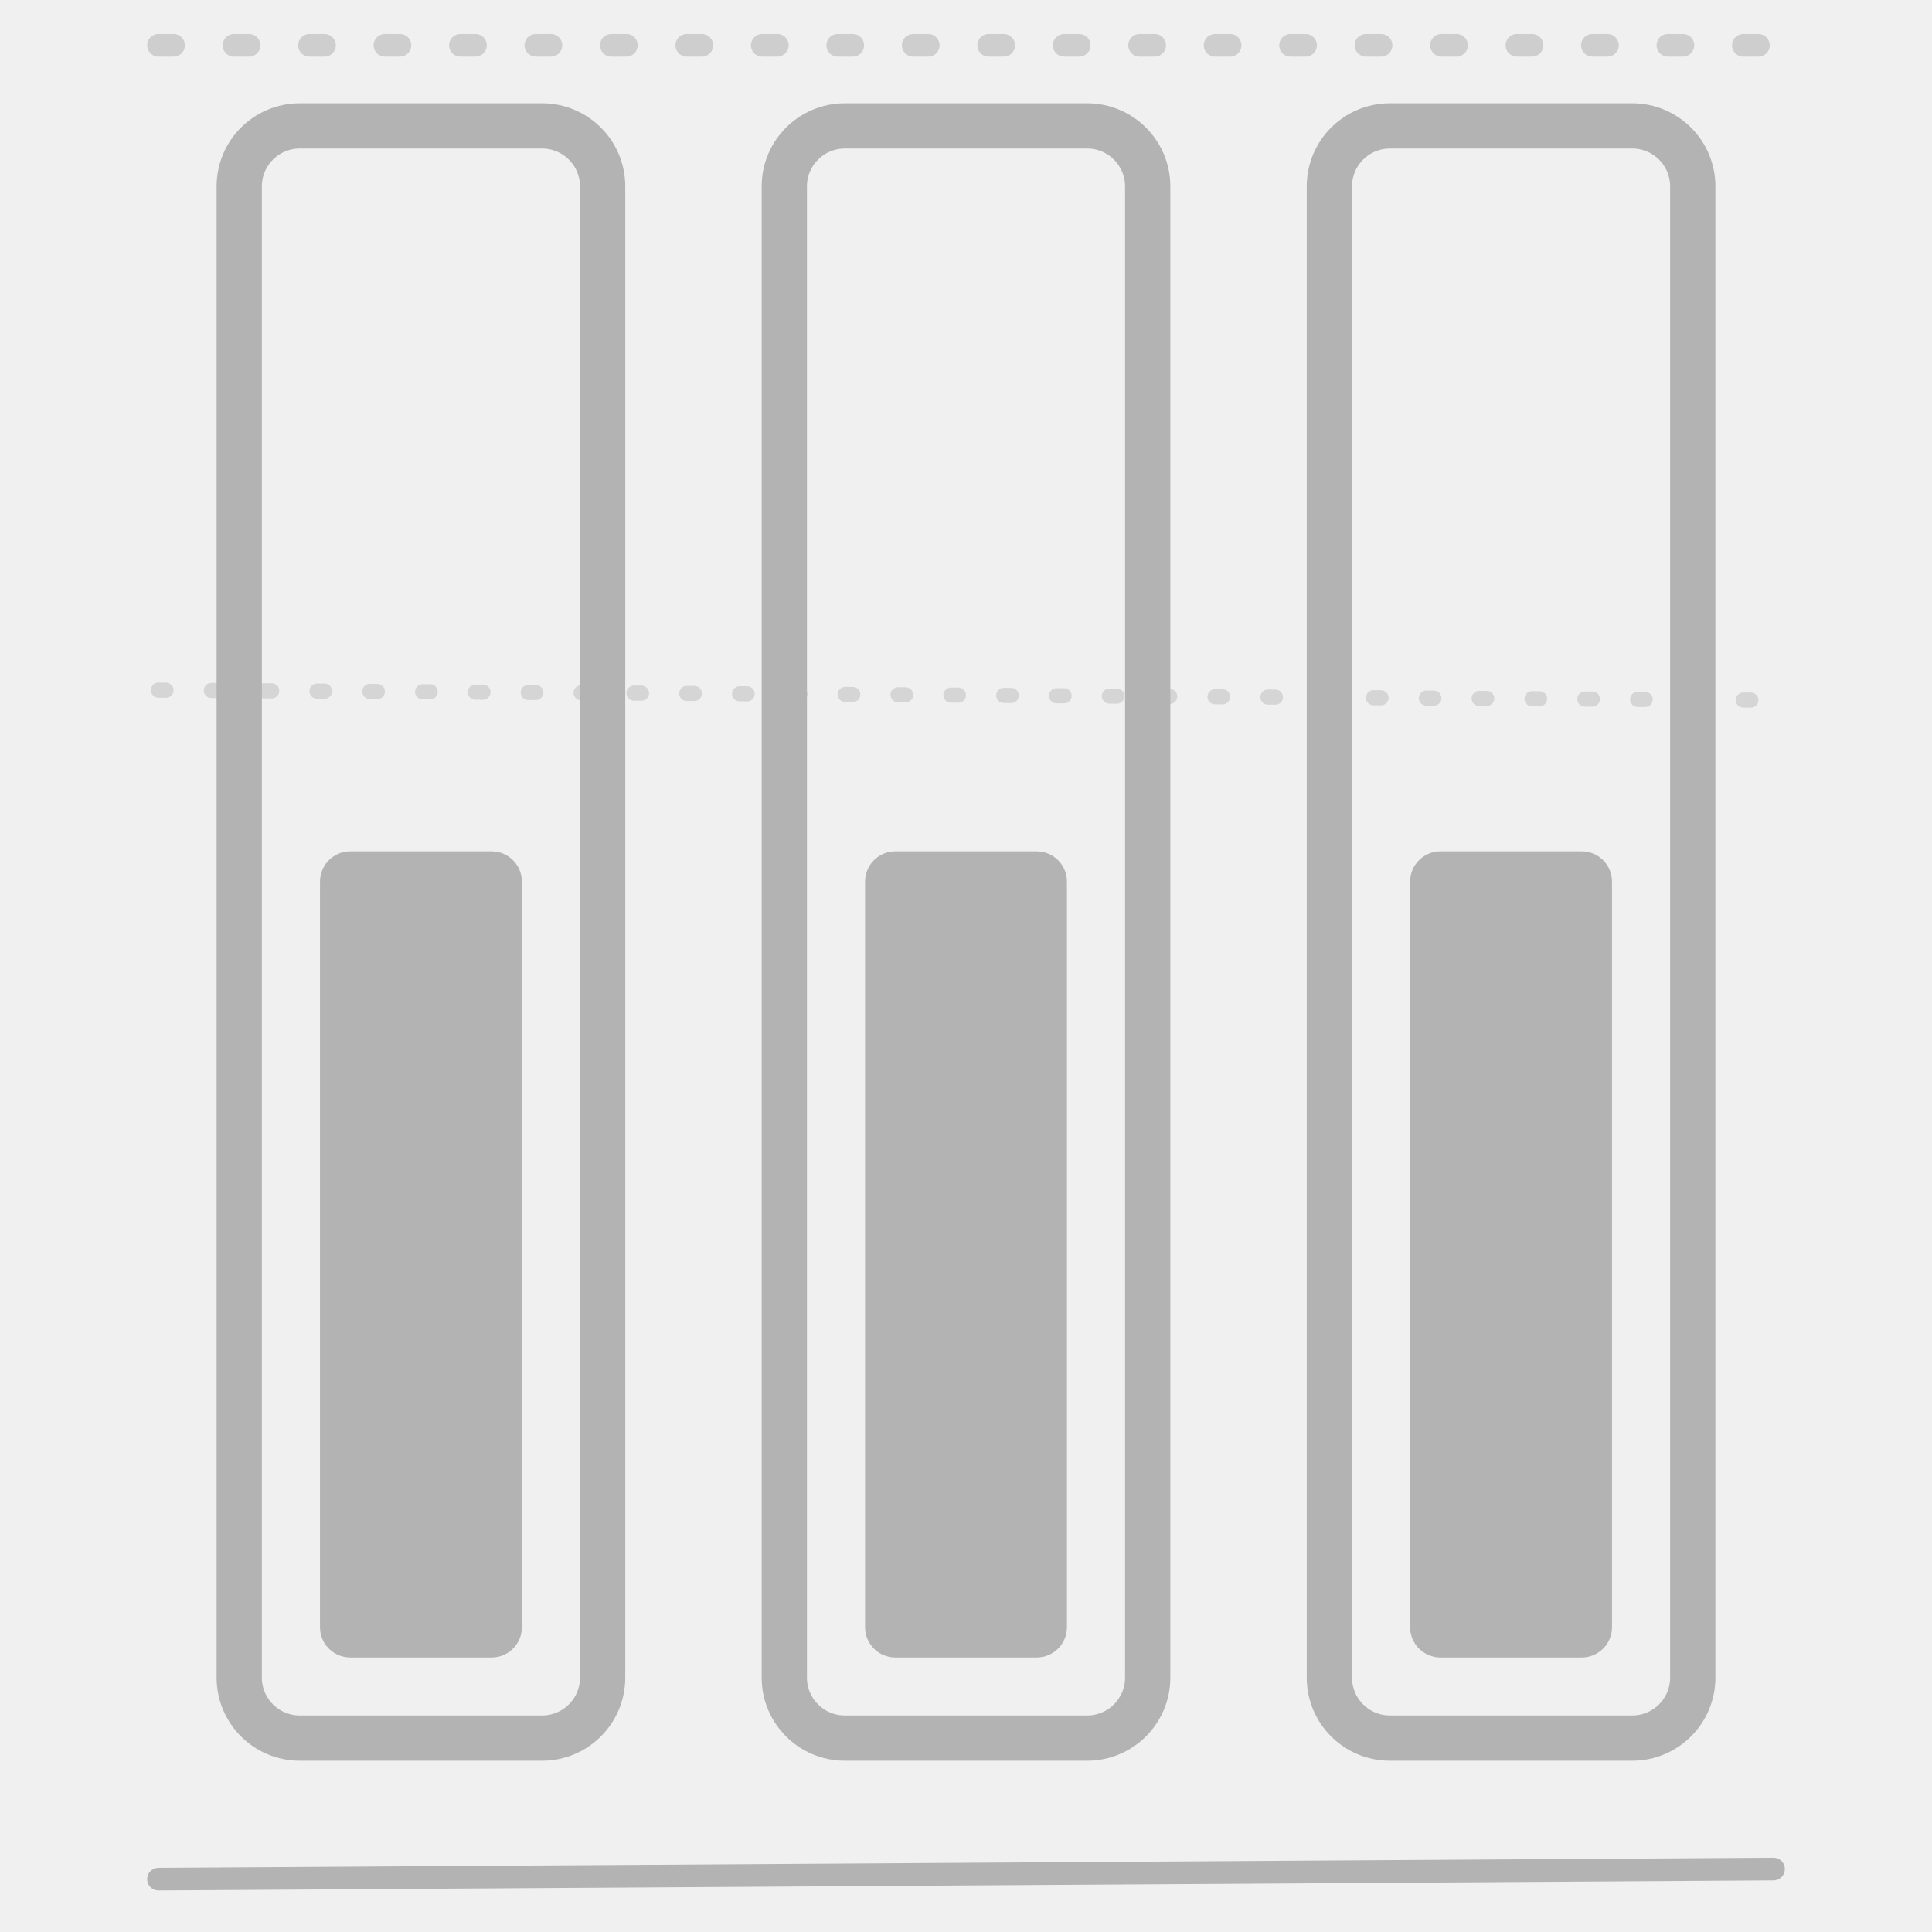
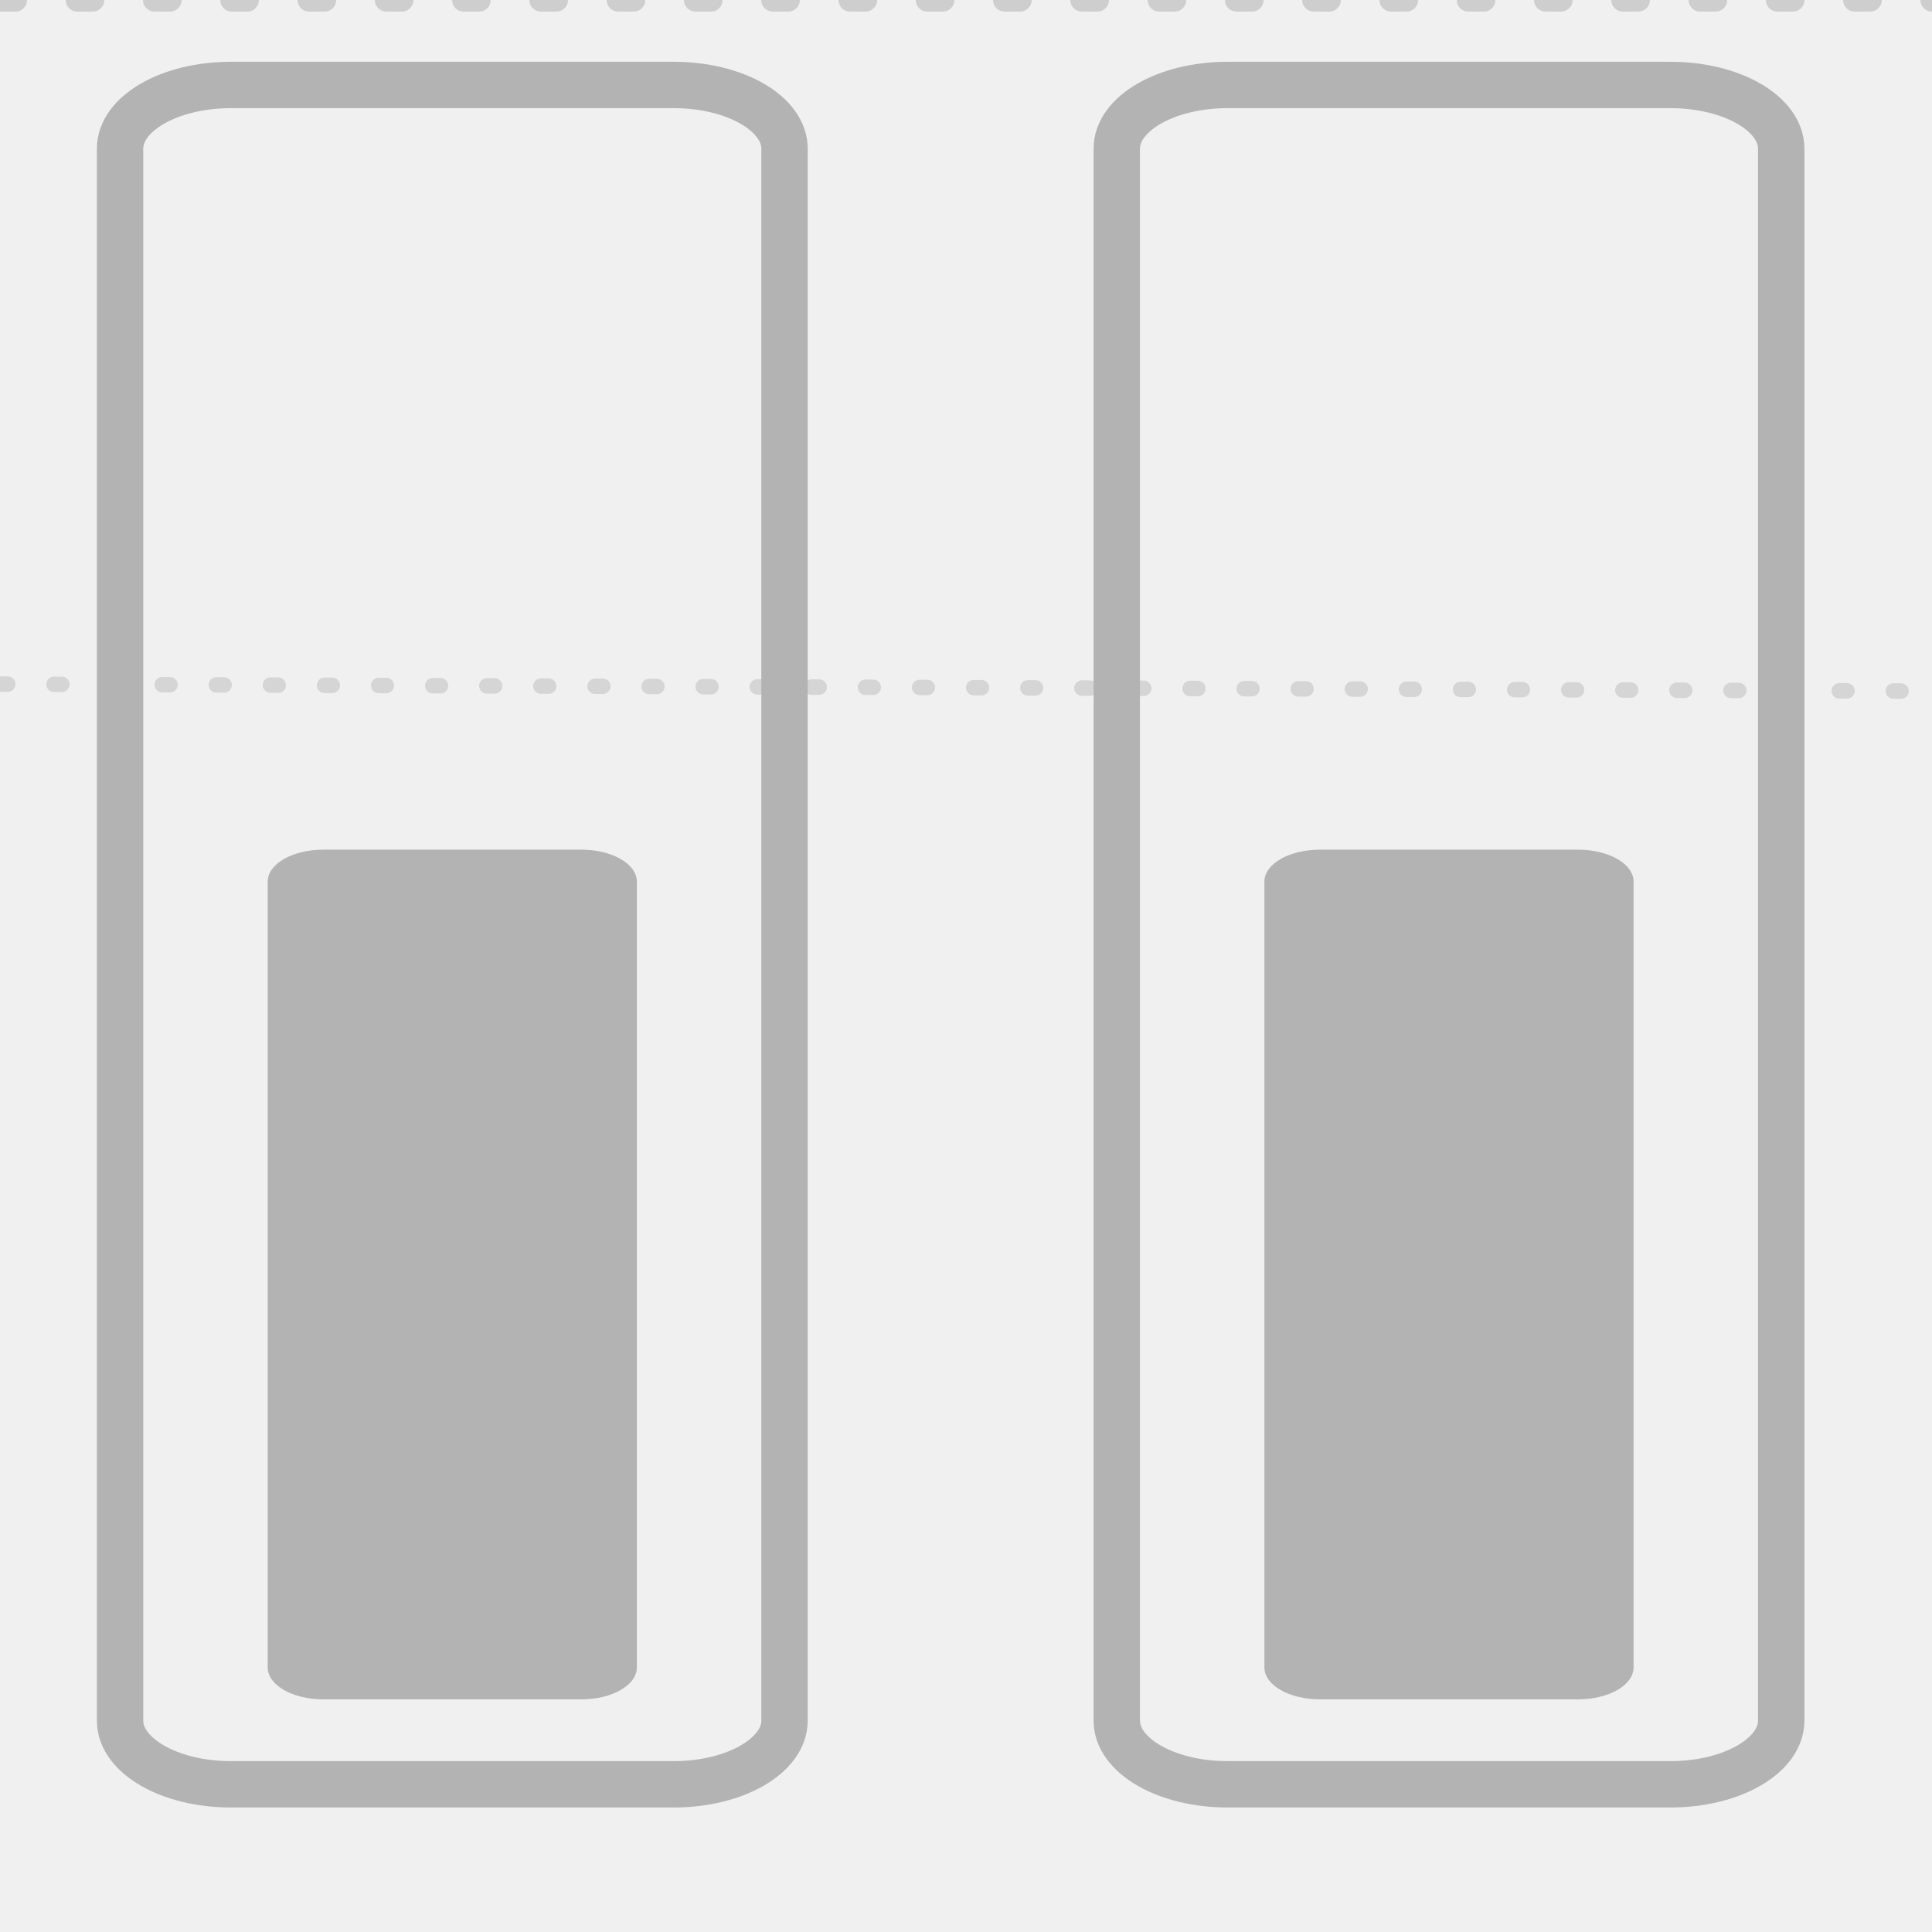
- <svg xmlns="http://www.w3.org/2000/svg" width="256" height="256" viewBox="0 0 256 256" fill="none">
-   <path opacity="0.55" d="M21 6H235" stroke="#B3B3B3" stroke-width="3" stroke-linecap="round" stroke-dasharray="2 8" />
-   <path opacity="0.45" d="M21 91.451L235 92.786" stroke="#B3B3B3" stroke-width="2" stroke-linecap="round" stroke-dasharray="1 6" />
-   <path d="M71.825 16.681H39.725C35.293 16.681 31.7 20.268 31.7 24.692V222.297C31.7 226.721 35.293 230.308 39.725 230.308H71.825C76.257 230.308 79.85 226.721 79.85 222.297V24.692C79.85 20.268 76.257 16.681 71.825 16.681Z" stroke="#B3B3B3" stroke-width="6" stroke-linejoin="round" />
-   <path d="M144.05 16.681H111.95C107.518 16.681 103.925 20.268 103.925 24.692V222.297C103.925 226.721 107.518 230.308 111.95 230.308H144.05C148.482 230.308 152.075 226.721 152.075 222.297V24.692C152.075 20.268 148.482 16.681 144.05 16.681Z" stroke="#B3B3B3" stroke-width="6" stroke-linejoin="round" />
-   <path d="M216.275 16.681H184.175C179.743 16.681 176.15 20.268 176.15 24.692V222.297C176.15 226.721 179.743 230.308 184.175 230.308H216.275C220.707 230.308 224.3 226.721 224.3 222.297V24.692C224.3 20.268 220.707 16.681 216.275 16.681Z" stroke="#B3B3B3" stroke-width="6" stroke-linejoin="round" />
-   <path d="M65.137 112.813H46.412C44.196 112.813 42.4 114.607 42.4 116.819V215.621C42.4 217.833 44.196 219.626 46.412 219.626H65.137C67.353 219.626 69.15 217.833 69.15 215.621V116.819C69.15 114.607 67.353 112.813 65.137 112.813Z" fill="#B3B3B3" />
-   <path d="M137.362 112.813H118.637C116.421 112.813 114.625 114.607 114.625 116.819V215.621C114.625 217.833 116.421 219.626 118.637 219.626H137.362C139.579 219.626 141.375 217.833 141.375 215.621V116.819C141.375 114.607 139.579 112.813 137.362 112.813Z" fill="#B3B3B3" />
-   <path d="M209.587 112.813H190.862C188.646 112.813 186.85 114.607 186.85 116.819V215.621C186.85 217.833 188.646 219.626 190.862 219.626H209.587C211.803 219.626 213.6 217.833 213.6 215.621V116.819C213.6 114.607 211.803 112.813 209.587 112.813Z" fill="#B3B3B3" />
-   <path d="M21 249L235 247.665" stroke="#B3B3B3" stroke-width="3" stroke-linecap="round" />
+ <svg xmlns="http://www.w3.org/2000/svg" width="250" height="250" viewBox="0 0 250 250" fill="none">
+   <g clip-path="url(#clip0_899_19)">
+     <path opacity="0.55" d="M0 0H250" stroke="#B3B3B3" stroke-width="3" stroke-linecap="round" stroke-dasharray="2 8" />
+     <path opacity="0.45" d="M0 88.523L249.995 89.437" stroke="#B3B3B3" stroke-width="2" stroke-linecap="round" stroke-dasharray="1 6" />
+     <path d="M87.187 10.995H29.866C21.952 10.995 15.536 14.687 15.536 19.241V222.643C15.536 227.197 21.952 230.889 29.866 230.889H87.187C95.102 230.889 101.518 227.197 101.518 222.643V19.241C101.518 14.687 95.102 10.995 87.187 10.995Z" stroke="#B3B3B3" stroke-width="6" stroke-linejoin="round" />
+     <path d="M216.161 10.995H158.839C150.925 10.995 144.509 14.687 144.509 19.241V222.643C144.509 227.197 150.925 230.889 158.839 230.889H216.161C224.075 230.889 230.491 227.197 230.491 222.643V19.241C230.491 14.687 224.075 10.995 216.161 10.995Z" stroke="#B3B3B3" stroke-width="6" stroke-linejoin="round" />
+     <path d="M75.245 109.948H41.808C37.85 109.948 34.643 111.793 34.643 114.071V215.772C34.643 218.049 37.85 219.895 41.808 219.895H75.245C79.203 219.895 82.41 218.049 82.41 215.772V114.071C82.41 111.793 79.203 109.948 75.245 109.948Z" fill="#B3B3B3" />
+     <path d="M204.218 109.948H170.781C166.824 109.948 163.616 111.793 163.616 114.071V215.772C163.616 218.049 166.824 219.895 170.781 219.895H204.218C208.176 219.895 211.384 218.049 211.384 215.772V114.071C211.384 111.793 208.176 109.948 204.218 109.948Z" fill="#B3B3B3" />
+   </g>
+   <defs>
+     <clipPath id="clip0_899_19">
+       <rect width="250" height="250" fill="white" />
+     </clipPath>
+   </defs>
</svg>
